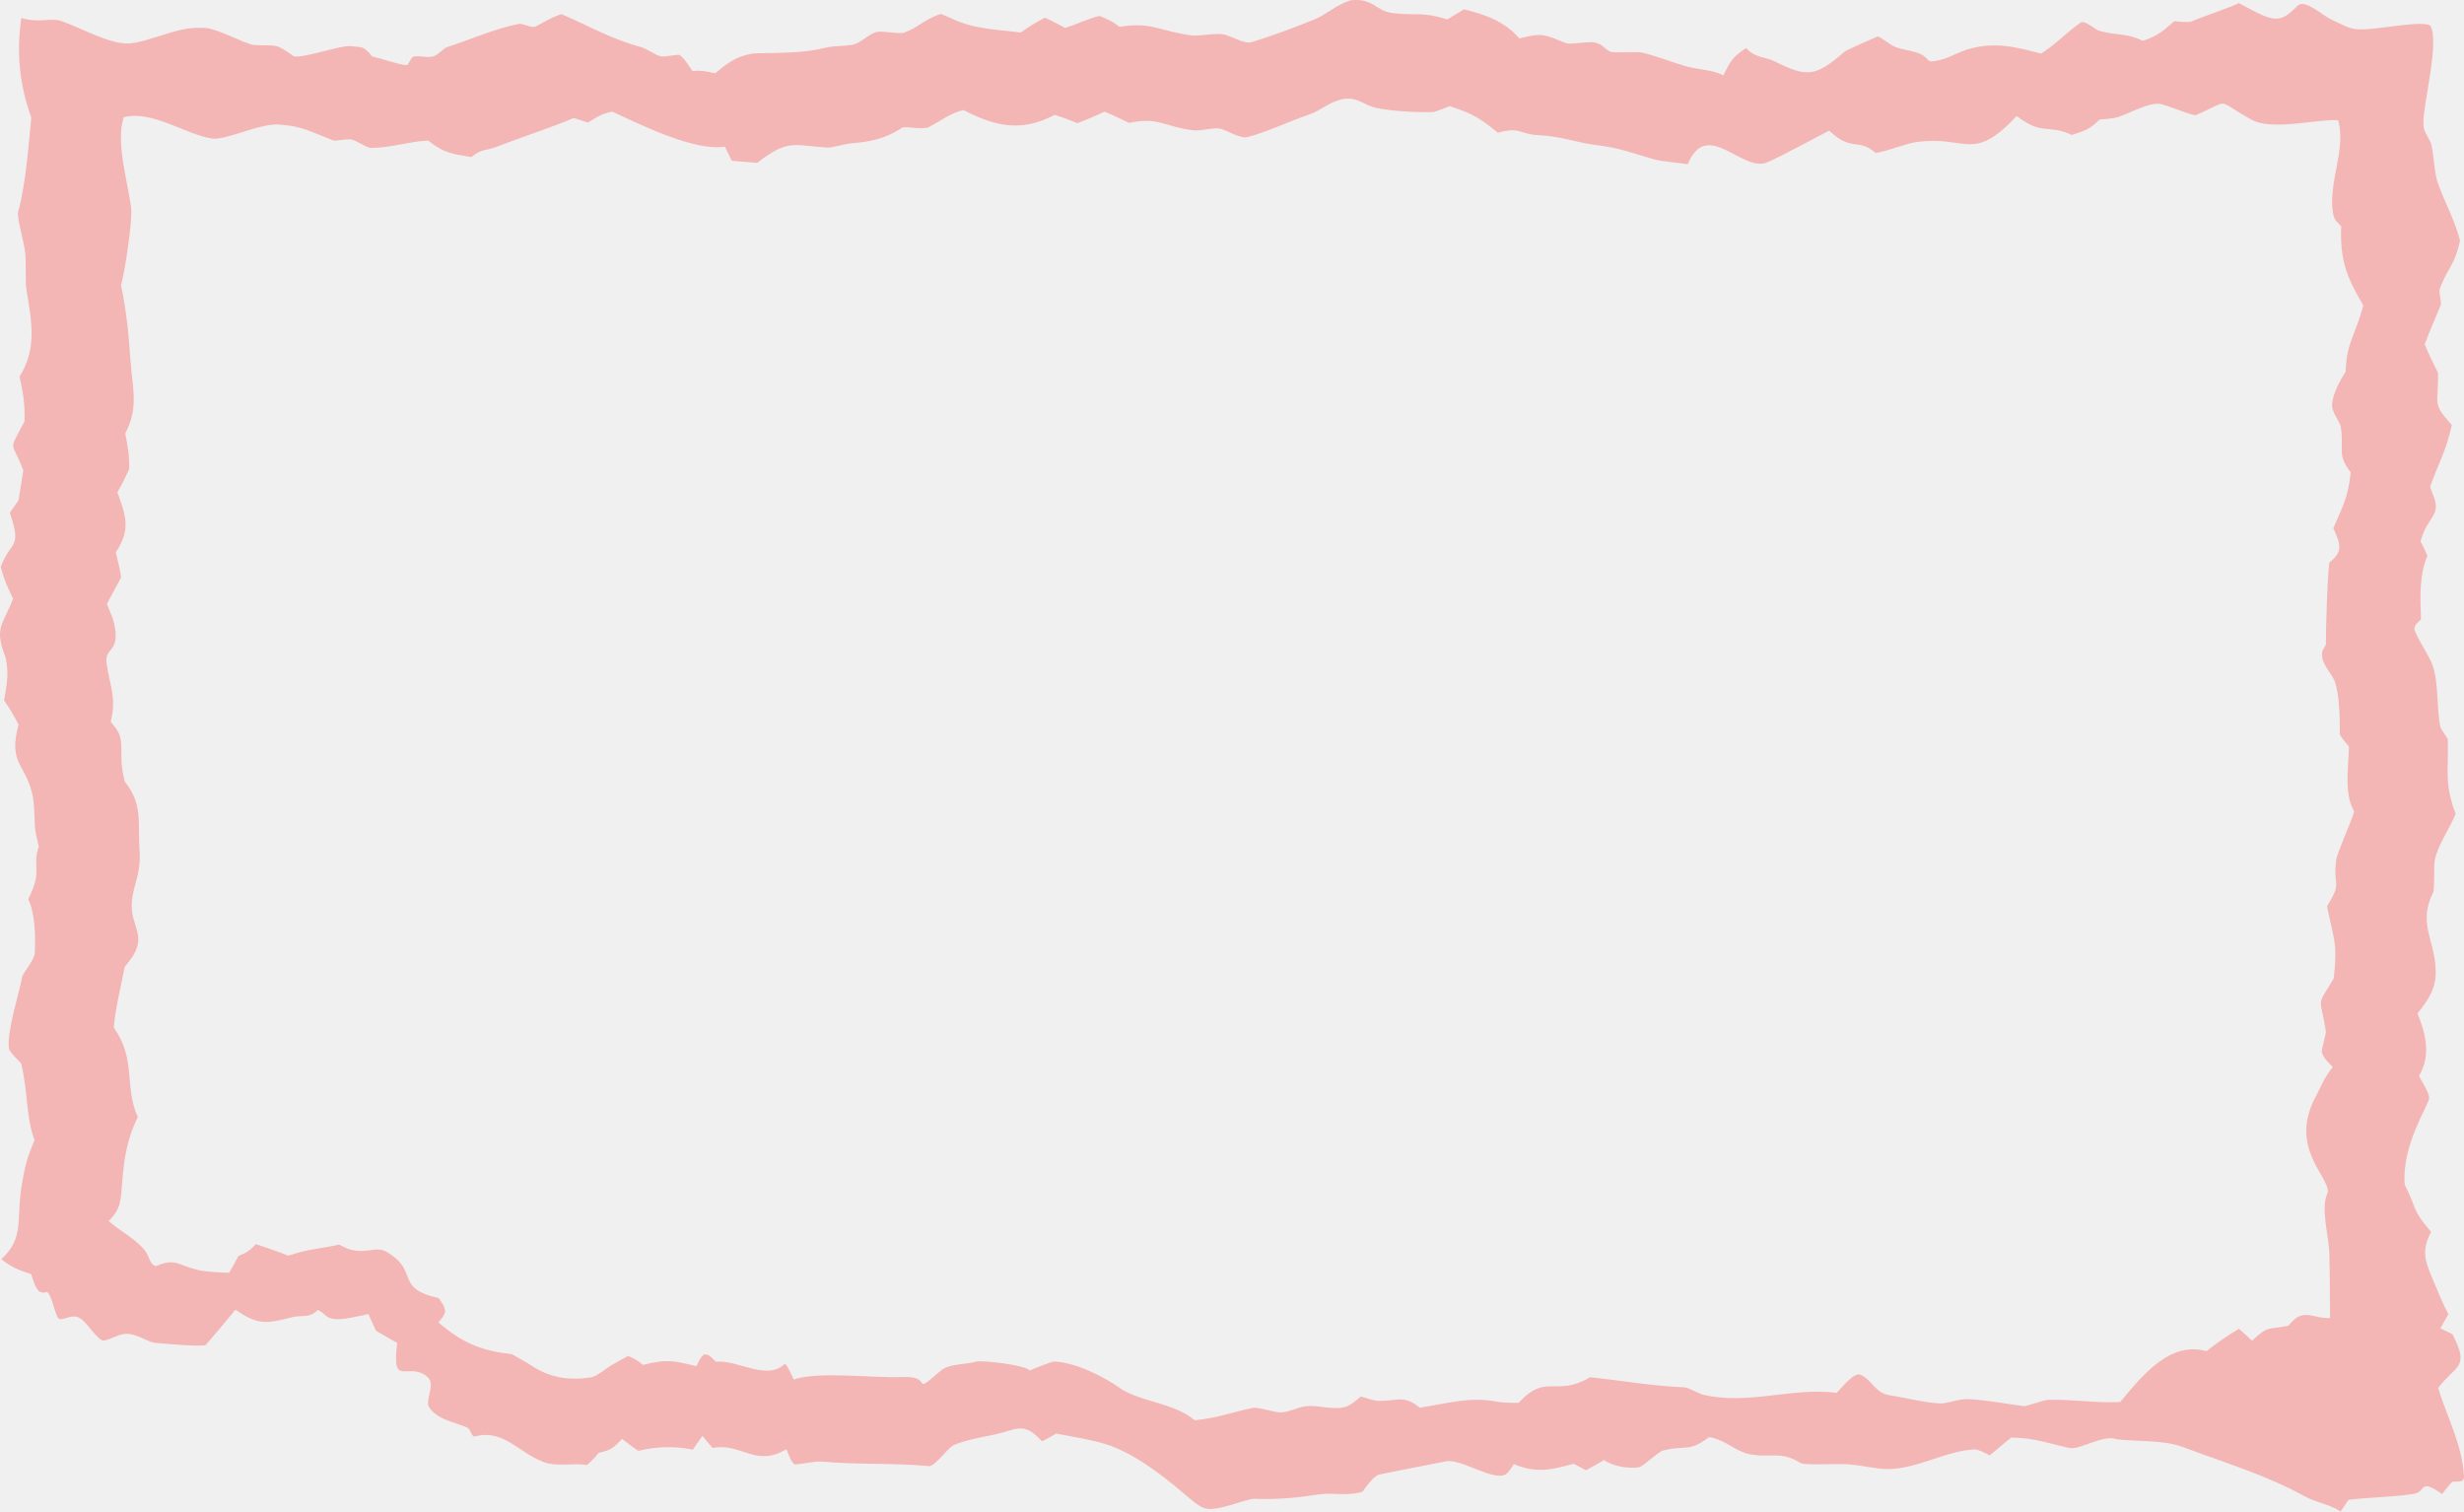
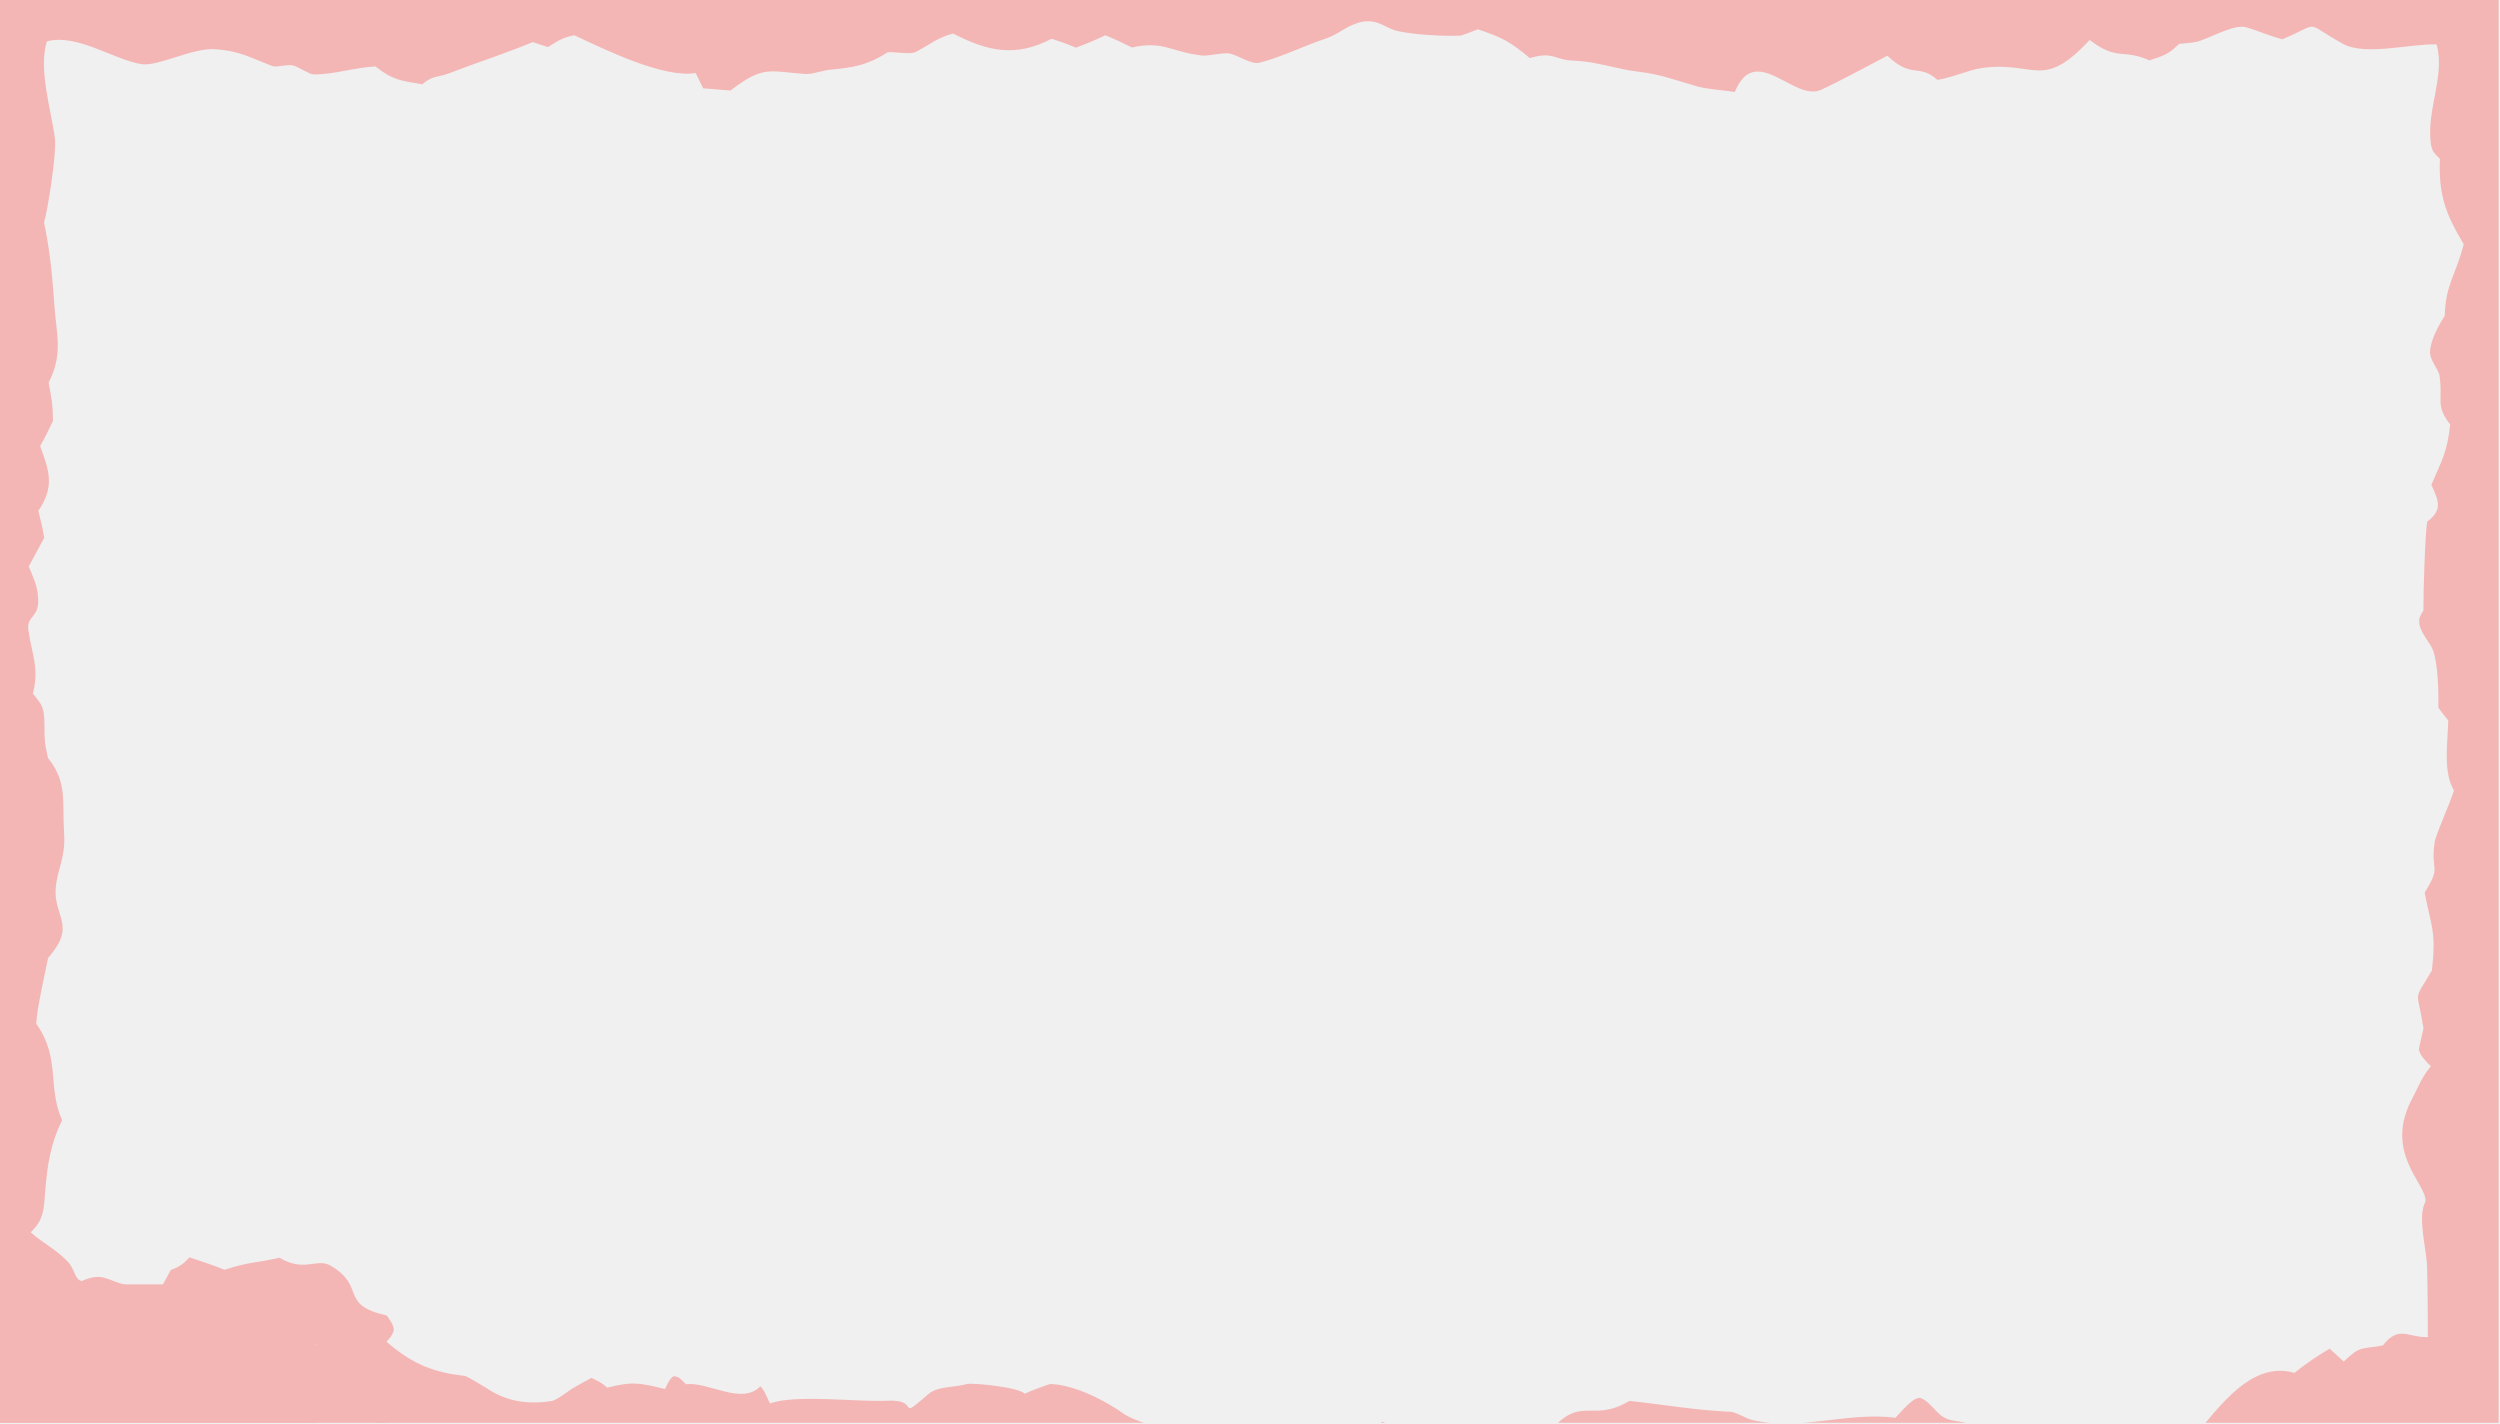
- <svg xmlns="http://www.w3.org/2000/svg" preserveAspectRatio="none" overflow="visible" style="display: block;" width="721.123" height="442.357" viewBox="0 0 721.123 442.357" fill="none">
-   <path id="Vector" d="M395.342 0.076C402.121 -0.583 402.563 3.254 407.598 3.828C414.959 4.668 415.934 3.312 423.582 5.684L428.448 2.734C434.19 4.144 440.215 6.03 444.65 11.253C451.311 9.589 451.834 9.975 458.223 12.611C459.604 13.181 464.929 11.96 466.935 12.486C469.353 13.122 469.188 14.055 471.341 15.151C473.501 15.639 478.672 14.954 480.656 15.415C484.808 16.379 489.302 18.225 493.505 19.405C497.145 20.427 501.131 20.342 504.355 22.077C506.685 17.311 507.229 16.645 511.042 14.047C513.63 17.049 516.453 16.515 519.36 17.957C528.701 22.59 531.27 22.602 539.618 15.291C540.564 14.466 547.869 11.432 549.64 10.616C551.09 11.384 552.341 12.474 553.931 13.371C556.416 14.774 560.869 14.703 563.077 16.422C564.892 17.835 563.986 18.188 566.456 17.828C569.717 17.352 572.44 15.59 575.576 14.523C583.596 12.107 589.636 13.646 597.335 15.694C601.818 12.874 604.693 9.57 608.929 6.606C610.121 5.771 613.106 8.654 614.417 9.023C619.382 10.421 622.26 9.611 627.14 11.933C631.2 10.643 633.033 9.161 636.323 6.189C637.228 6.288 640.615 6.64 641.321 6.306C643.666 5.198 653.776 1.806 655.23 0.889C657.453 2.085 659.978 3.509 661.98 4.372C666.982 6.528 668.682 5.384 672.513 1.613C674.534 -0.373 680.099 4.782 682.326 5.737C684.118 6.506 686.937 8.166 688.98 8.455C693.492 9.369 707.854 5.777 711.184 7.428C714.144 11.769 709.127 30.458 709.219 36.152L709.226 36.429C709.26 38.748 711.074 40.425 711.549 42.303C712.303 45.294 712.44 50.654 713.426 53.441C715.494 59.263 718.38 64.24 719.966 70.428C718.347 77.811 716.709 77.652 714.114 84.273C713.595 85.147 714.593 88.618 714.346 89.213C712.752 93.07 711.096 96.786 709.624 100.754C710.864 103.808 712.072 106.209 713.514 109.097C713.75 118.537 711.516 117.731 717.574 124.368C715.73 132.368 713.915 134.96 711.302 142.138C711.104 142.682 711.928 144.445 712.204 145.156C714.512 151.112 710.349 151.05 708.402 158.445C709.153 159.761 709.764 161.204 710.404 162.617C708.001 168.463 708.292 174.676 708.542 181.21C707.279 182.668 706.908 182.371 706.576 184.166C707.879 187.788 710.824 191.495 711.968 194.837C713.724 199.956 713.098 207.422 714.203 212.758C714.291 213.181 716.021 215.707 716.367 216.203C716.72 224.799 715.196 229.253 718.685 238.111C716.974 242.524 713.385 247.303 712.55 251.868C712.233 253.52 712.605 260.168 712.049 261.28C707.522 270.325 712.693 275.055 712.852 284.322C712.94 289.477 710.404 292.995 707.5 296.576C710.003 302.572 711.472 309.057 707.935 314.878C708.689 316.302 710.769 319.541 710.938 321.125C711.144 323.089 702.789 334.761 703.783 346.713C707.651 354.35 705.737 353.86 711.508 360.502C708.671 365.839 709.591 368.793 711.913 374.204C713.455 377.798 714.696 381.206 716.58 384.574L714.203 388.721L717.721 390.434C723.01 400.425 718.667 399.402 713.562 406.189C716.035 414.43 720.577 422.601 721.118 431.997C721.251 434.286 718.619 433.33 717.739 433.634C717.416 433.745 715.042 436.797 714.696 437.239C707.916 432.425 710.102 436.562 706.543 437.152C700.43 438.165 693.588 438.122 687.327 438.916L685.027 442.357C681.759 440.166 677.931 439.791 674.39 437.834C663.021 431.551 650.662 427.937 638.855 423.462C633.364 421.382 625.153 421.882 619.514 421.207C615.455 419.691 608.69 424.425 605.609 423.745C599.165 422.323 595.385 420.787 588.646 420.705C586.739 422.1 584.347 424.325 582.286 425.912C581.292 425.356 578.948 424.117 577.954 424.161C569.514 424.536 561.02 429.947 552.426 429.919C548.65 429.906 545.234 428.812 541.859 428.654C539.688 428.071 528.377 429.025 526.931 428.122C521.024 424.429 517.789 426.838 511.745 425.491C507.929 424.641 504.98 421.418 500.244 420.552C493.921 425.195 493.586 422.747 486.681 424.505C485.253 424.868 480.892 429.178 479.699 429.383C476.847 429.872 471.955 429.174 469.471 427.241C467.885 428.256 465.835 429.33 464.182 430.268L460.56 428.363C454.083 430.134 449.615 431.206 443.067 428.48C442.449 429.326 441.462 431.029 440.653 431.483C437.02 433.523 427.583 426.808 423.24 427.642C421.4 427.995 403.41 431.508 403.244 431.618C403.181 431.659 403.123 431.703 403.06 431.744C401.356 432.867 400.046 434.818 398.713 436.555C394.345 437.927 389.957 436.713 385.835 437.35C379.357 438.352 373.634 438.882 367.083 438.615C365.916 438.568 360.892 440.263 359.472 440.653C352.398 442.601 351.93 441.632 346.343 436.968C339.805 431.375 331.428 425.055 323.682 422.651C319.083 421.223 313.792 420.472 309.094 419.517C307.831 420.339 306.324 421.086 305 421.788C301.329 418.094 299.692 417.212 294.919 418.779C289.713 420.488 283.994 420.734 278.925 423.008C277.288 423.899 273.548 429.207 271.903 429.052C261.469 428.069 251.026 428.695 240.581 427.73C238.486 427.537 234.942 428.477 232.575 428.56C231.391 427.658 230.82 425.741 230.166 424.104C221.003 429.58 216.902 422.054 208.538 423.754L205.576 420.218C204.656 421.455 203.667 422.947 202.767 424.24C197.483 423.163 192.093 423.28 186.841 424.585C185.438 423.745 183.43 422.131 182.043 421.09C179.247 424.031 178.772 424.326 175.195 425.178C173.941 426.779 173.241 427.408 171.784 428.726C167.511 428.039 163.032 429.34 159.112 427.858C151.502 424.982 147.438 418.169 138.986 420.366C137.982 420.627 137.836 418.274 136.759 417.779C133.428 416.246 127.594 415.47 125.386 411.463C124.704 408.748 127.641 404.843 124.843 402.723C119.143 398.403 114.59 406.448 116.244 393.018C114.168 391.858 112.101 390.673 110.043 389.46L107.813 384.551C105.494 385.071 100.472 386.244 98.32 386.061L98.066 386.037C95.193 385.782 95.387 384.443 93.015 383.351C90.566 385.86 88.318 384.782 85.552 385.471C78.099 387.33 75.6 387.966 68.906 383.258C66.843 385.688 61.946 391.781 60.058 393.7C56.251 394.021 49.122 393.287 45.073 392.934C43.868 392.829 40.172 390.603 37.838 390.383L37.607 390.364C34.886 390.104 32.989 391.86 30.479 392.3C28.754 392.602 25.737 387.277 23.521 385.83C20.977 384.168 18.225 386.839 17.168 385.84C16.027 384.761 15.355 379.432 13.809 378.089C12.672 378.348 12.489 378.419 11.42 377.896C10.271 376.769 9.717 374.625 9.122 372.874C5.287 371.627 3.701 371.02 0.38 368.496C7.198 362.326 4.72 356.871 6.32 347.063C7.262 341.289 7.922 338.779 10.117 333.641C7.555 326.946 8.246 319.88 6.223 311.275C5.54 310.472 2.731 307.788 2.606 306.855C1.94 301.912 5.608 290.69 6.516 285.779C6.671 284.942 10.114 280.733 10.193 278.933C10.417 273.819 10.246 267.202 8.255 263.131C12.725 254.352 9.201 253.689 11.37 247.763L11.287 247.386C10.95 245.809 10.485 244.39 10.314 242.731C9.973 239.443 10.205 235.722 9.486 232.546L9.408 232.211C7.435 223.571 2.334 223.519 5.429 212.054C3.882 209.073 3.027 207.64 1.184 204.954C1.65 202.552 2.347 198.436 2.135 196.04L2.105 195.71C2.03 194.841 1.814 192.837 1.535 192.116C-1.799 183.489 0.916 182.924 3.823 175.17C1.895 171.219 1.435 170.175 0.195 165.941C3.036 158.136 6.588 160.831 2.873 150.086C3.478 149.078 4.702 147.466 5.419 146.47L6.826 137.666C3.336 128.477 2.304 132.685 7.184 123.312C7.303 117.972 6.793 115.246 5.733 110.182C10.994 101.868 9.179 93.654 7.71 84.634C7.326 82.277 7.798 76.198 7.231 73.028C7.041 71.111 4.895 63.569 5.297 62.079C7.608 53.503 8.27 43.263 9.161 34.391C5.702 24.845 4.772 15.602 6.238 5.249C11.706 6.863 14.688 5.122 17.753 6.1C23.029 7.783 32.468 13.281 38.102 12.694C44.291 12.049 52.189 7.755 58.55 8.176C62.458 7.435 71.669 13.049 74.505 13.187C81.227 13.513 80.369 12.488 85.824 16.368C87.46 17.532 99.806 13.12 102.664 13.506C105.936 13.948 106.265 13.207 108.915 16.524C111.878 17.194 115.864 18.664 118.865 19.091C119.683 19.208 120.13 16.621 121.241 16.496C123.098 16.287 124.845 16.968 126.708 16.519C128.04 16.239 129.759 14.133 130.897 13.769C137.886 11.535 144.811 8.345 151.941 6.971C153.11 6.887 155.701 8.306 156.791 7.744C159.526 6.335 161.4 5.059 164.341 4.129C172.089 7.482 179.353 11.622 187.426 13.719C189.189 14.177 191.728 16.145 193.446 16.498C194.575 16.73 197.286 16.01 198.791 16.046C200.22 16.933 201.595 19.238 202.69 20.827C204.756 20.451 207.277 20.973 209.314 21.449C211.901 19.197 214.765 17.091 217.85 16.234C219.136 15.829 220.466 15.601 221.79 15.573C228.551 15.429 234.984 15.622 241.662 13.948C244.076 13.343 247.24 13.584 249.719 13.041C252.152 12.508 254.255 9.834 256.73 9.326C258.508 9.009 263.207 10.058 264.604 9.549C268.948 7.965 270.628 5.574 275.285 4.084C276.404 4.442 277.667 5.012 278.763 5.531C285.253 8.607 291.914 8.611 298.738 9.523C301.389 7.621 302.994 6.663 305.805 5.172C307.585 5.956 309.939 7.251 311.733 8.168C315.277 7.058 318.084 5.579 321.759 4.655C324.14 5.62 325.501 6.14 327.62 7.866C337.048 6.255 339.453 9.179 348.704 10.345C351.238 10.665 355.456 9.605 357.944 10.044C360.226 10.372 364.08 13.007 366.332 12.33C371.835 10.677 379.243 7.894 384.576 5.731C388.643 4.081 390.627 1.562 395.342 0.076ZM330.474 35.988C328.168 34.889 325.57 33.557 323.235 32.68C320.419 34.031 318.167 34.962 315.277 36.037C312.928 35.035 311.083 34.381 308.68 33.616C299.037 38.642 291.548 37.169 281.973 32.205C278.017 33.166 275.527 35.258 271.859 37.186C270.157 38.081 264.871 36.838 264.006 37.397C258.674 40.842 254.598 41.466 248.724 41.996C246.772 42.173 244.207 43.145 242.157 43.192C231.982 42.507 230.67 40.704 221.579 47.66L214.17 47.054L212.143 42.922C203.325 44.32 187.887 36.711 179.206 32.663C176.027 33.311 174.929 34.096 172.064 35.877L167.93 34.53C160.516 37.642 152.878 40.037 145.406 42.936C142.141 44.203 140.838 43.486 138.014 45.959C132.513 45.043 130.099 44.946 125.295 41.131C119.37 41.441 114.322 43.294 108.551 43.29C107.394 43.29 104.604 41.339 103.108 40.904C101.519 40.442 98.403 41.435 97.436 41.064C91.204 38.669 88.484 36.918 81.817 36.444C75.794 36.017 66.361 41.153 61.977 40.521C54.497 39.442 44.482 32.138 36.212 34.319C33.764 41.718 37.498 53.549 38.381 60.798C38.842 64.582 36.46 80.051 35.418 83.443C37.119 91.549 37.653 97.984 38.255 106.291C38.764 113.325 40.412 118.606 37.308 125.508C37.101 125.968 36.887 126.423 36.668 126.873C37.451 131.176 37.825 132.809 37.842 137.26C36.677 139.698 35.704 141.771 34.352 144.068C36.97 151.124 38.257 155.148 33.875 161.64C34.462 164.051 35.11 166.489 35.458 168.971L31.274 176.751C32.413 179.481 33.553 181.792 33.792 184.887L33.818 185.21C34.242 190.76 30.604 189.948 31.174 193.997C32.087 200.485 34.206 204.44 32.379 211.195C34.771 214.133 35.521 214.865 35.531 219.578C35.54 223.94 35.538 224.34 36.482 228.665C41.875 235.412 40.281 240.498 40.857 248.978C41.318 255.761 39.021 258.688 38.588 263.984C37.999 271.186 43.536 273.778 37.973 281.088C37.493 281.715 37.007 282.333 36.514 282.941C35.566 287.812 33.541 296.178 33.312 300.743C39.977 310.101 36.236 317.762 40.32 326.89C37.31 333.066 36.348 338.618 35.776 345.79C35.33 351.38 35.412 353.75 31.806 357.321C35.374 360.468 38.426 361.723 41.778 365.193C43.907 367.4 43.577 369.954 45.598 370.532C51.433 368.076 51.95 370.186 57.637 371.585C60.11 372.193 64.463 372.448 67.073 372.452C67.978 370.852 68.94 369.202 69.774 367.548C72.13 366.603 72.972 366.131 74.886 364.09C77.998 365.155 81.316 366.215 84.365 367.475C90.797 365.318 93.398 365.589 99.26 364.205C106.038 368.265 109.426 364.181 113.134 366.353C122.938 372.098 115.231 376.923 128.379 379.879C129.302 381.266 130.245 382.269 130.282 383.978C129.787 385.409 129.204 385.922 128.308 386.979C135.543 393.281 141.326 395.337 149.688 396.277C149.969 396.309 154.667 399.058 155.137 399.381C160.877 403.326 166.707 404.041 173.074 403.063C174.651 402.791 177.635 400.244 179.23 399.362C180.794 398.496 182.287 397.598 183.877 396.795C185.681 397.675 186.583 398.033 188.148 399.443C195.029 397.689 196.954 398.144 203.814 399.813C204.49 398.477 205.093 396.918 206.207 396.319C207.903 396.547 207.983 397.115 209.508 398.508C215.708 397.8 224.567 404.279 229.663 399.1C230.553 399.626 231.662 402.421 232.298 403.73C239.136 401.182 256.347 403.397 264.074 402.985C273.59 402.478 266.253 408.913 275.371 401.091C277.765 399.037 282.229 399.444 285.732 398.451C287.883 398.095 299.914 399.388 301.389 401.091C302.058 400.687 307.879 398.425 308.526 398.451C314.85 398.71 323.183 402.854 328.558 406.76C334.927 410.41 343.679 410.656 349.619 415.623C356.078 415.082 360.499 413.263 366.7 412.009C368.195 411.707 372.784 413.297 374.613 413.333C377.278 413.385 379.773 411.72 382.482 411.494C386.067 411.195 389.733 412.62 393.251 411.835L393.494 411.783C395.099 411.424 396.895 409.822 398.294 408.686C399.298 408.995 402.269 409.921 403.145 409.956C408.71 410.176 410.693 407.972 415.511 411.956C423.376 410.787 429.946 408.634 438.043 410.188C439.858 410.536 442.574 410.535 444.462 410.527C452.614 401.619 455.264 409.033 465.397 403.029C474.591 404.032 483.634 405.604 492.875 405.996C494.259 406.054 497.038 407.838 498.716 408.219C511.907 411.214 524.469 405.936 537.524 407.603C539.158 405.957 542.654 401.478 544.513 402.31C547.84 403.801 548.823 407.717 553.088 408.339C557.277 408.951 563.699 410.569 567.84 410.714C570.015 410.79 573.18 409.271 576.371 409.457C581.899 409.778 586.89 410.809 592.308 411.489C593.169 411.597 597.928 409.689 599.673 409.641C606.18 409.462 614.196 410.697 620.519 410.289C627.49 401.815 635.366 392.476 645.767 395.431C648.137 393.412 652.631 390.374 655.278 388.867L659.113 392.358C663.85 387.801 663.919 389.142 669.72 387.98C674.107 382.414 676.411 385.891 681.913 385.732C681.873 379.39 681.88 373.107 681.704 366.765C681.549 361.441 678.995 353.316 681.277 348.929C681.7 344.192 669.602 335.728 677.846 320.704C678.962 318.668 680.014 315.594 682.712 312.27C681.494 310.988 680.051 309.741 679.488 307.893C679.587 306.322 680.784 302.33 680.71 301.867C678.965 290.85 677.806 295.165 683.014 286.289C684.206 275.61 682.881 274.716 681.045 265.228C685.748 257.465 682.594 259.898 683.728 251.648C684.033 249.432 687.957 240.919 688.987 237.5C685.988 232.324 687.283 224.959 687.445 218.506C686.555 217.393 685.557 216.222 684.769 215.003C684.821 210.763 684.714 203.392 683.308 199.434C682.697 197.71 679.915 194.683 679.631 192.39C679.389 190.433 679.801 190.338 680.706 188.64C680.658 184.659 681.129 168.4 681.726 164.587C685.745 161.536 685.064 159.267 682.867 154.596C685.73 147.846 687.121 145.878 687.968 138.251C683.846 132.833 686.076 132.01 685.093 125.079C684.836 123.257 682.167 120.538 682.535 118.16C682.734 115.12 685.042 110.982 686.488 108.761C686.72 100.157 689.469 97.857 691.637 89.331C686.948 81.465 684.777 76.339 685.182 66.189C683.562 64.601 682.944 64.138 682.653 61.488C681.678 52.688 686.624 43.483 684.284 35.15C677.287 34.891 664.99 38.341 658.918 35.012C647.806 28.919 653.459 29.123 642.466 33.759C638.774 32.839 635.653 31.306 632.473 30.473C629.418 29.672 622.922 33.3 619.783 34.294C618.528 34.691 615.907 34.87 614.465 35.003C611.259 38.134 610.041 38.225 606.356 39.486C599.238 36.221 597.77 39.773 590.203 33.95C577.258 47.846 575.525 39.516 560.891 41.567C557.409 42.056 552.949 44.142 548.926 44.769C543.74 40.212 541.984 44.588 535.33 38.221C530.336 40.824 522.076 45.327 517.295 47.48C510.001 50.767 499.578 34.365 493.95 48.056C490.939 47.551 486.626 47.354 483.792 46.551C477.896 44.88 473.917 43.26 467.749 42.544C461.867 41.861 456.593 39.801 450.395 39.568C444.808 39.359 444.948 36.975 438.36 38.85C432.666 34.155 430.815 33.273 424.271 31.053C423.63 31.305 419.979 32.761 419.534 32.777C414.665 32.952 407.561 32.559 402.799 31.595C399.199 30.866 397.488 28.307 393.045 28.98C388.669 29.902 386.781 32.322 383.023 33.569C377.112 35.531 370.914 38.644 364.989 40.133C362.906 40.656 359.122 38.068 356.995 37.63C355.313 37.247 351.345 38.377 349.418 38.157C341.044 37.199 338.927 34.059 330.474 35.988Z" fill="#F3B6B5" />
+ <svg xmlns="http://www.w3.org/2000/svg" width="678" height="386" viewBox="0 0 678 386" fill="none">
+   <g clip-path="url(#clip0_217_11)">
+     <path d="M371.865 -23.033C378.645 -23.692 379.087 -19.855 384.121 -19.28C391.482 -18.441 392.458 -19.797 400.106 -17.424L404.972 -20.375C410.713 -18.965 416.738 -17.078 421.173 -11.855C427.835 -13.519 428.357 -13.133 434.747 -10.497C436.127 -9.927 441.453 -11.149 443.459 -10.622C445.877 -9.987 445.711 -9.054 447.864 -7.957C450.025 -7.469 455.196 -8.154 457.179 -7.693C461.331 -6.729 465.825 -4.884 470.028 -3.704C473.668 -2.682 477.654 -2.766 480.878 -1.031C483.208 -5.798 483.753 -6.463 487.566 -9.062C490.153 -6.059 492.976 -6.594 495.884 -5.151C505.225 -0.518 507.794 -0.506 516.141 -7.817C517.087 -8.643 524.393 -11.677 526.163 -12.492C527.613 -11.725 528.865 -10.635 530.455 -9.737C532.939 -8.334 537.392 -8.405 539.601 -6.686C541.415 -5.274 540.51 -4.92 542.979 -5.28C546.24 -5.756 548.964 -7.518 552.1 -8.585C560.12 -11.002 566.159 -9.462 573.859 -7.415C578.342 -10.235 581.216 -13.538 585.452 -16.502C586.645 -17.337 589.63 -14.454 590.94 -14.085C595.905 -12.688 598.783 -13.497 603.664 -11.176C607.723 -12.466 609.556 -13.948 612.846 -16.919C613.752 -16.82 617.138 -16.468 617.845 -16.802C620.189 -17.91 630.299 -21.302 631.753 -22.22C633.976 -21.023 636.501 -19.599 638.503 -18.736C643.505 -16.581 645.205 -17.725 649.037 -21.495C651.057 -23.482 656.622 -18.327 658.849 -17.372C660.641 -16.603 663.461 -14.943 665.503 -14.654C670.016 -13.739 684.377 -17.332 687.708 -15.681C690.667 -11.339 685.65 7.349 685.743 13.044L685.75 13.32C685.783 15.639 687.597 17.317 688.072 19.194C688.827 22.185 688.963 27.546 689.949 30.332C692.018 36.154 694.903 41.132 696.49 47.32C694.87 54.703 693.232 54.544 690.638 61.164C690.119 62.038 691.116 65.51 690.869 66.104C689.276 69.962 687.62 73.678 686.147 77.646C687.388 80.7 688.595 83.101 690.038 85.989C690.273 95.429 688.039 94.623 694.097 101.26C692.253 109.26 690.439 111.852 687.826 119.029C687.627 119.574 688.451 121.336 688.727 122.048C691.035 128.004 686.872 127.942 684.925 135.337C685.676 136.653 686.287 138.096 686.928 139.509C684.524 145.354 684.815 151.568 685.065 158.101C683.803 159.56 683.431 159.263 683.1 161.057C684.403 164.68 687.347 168.387 688.492 171.728C690.247 176.847 689.622 184.314 690.726 189.65C690.814 190.072 692.544 192.598 692.89 193.094C693.243 201.69 691.72 206.145 695.209 215.003C693.497 219.415 689.909 224.195 689.073 228.759C688.757 230.411 689.129 237.06 688.573 238.171C684.046 247.217 689.217 251.946 689.375 261.213C689.464 266.369 686.928 269.887 684.024 273.468C686.526 279.464 687.995 285.949 684.458 291.769C685.213 293.193 687.292 296.433 687.461 298.016C687.667 299.981 679.313 311.652 680.306 323.605C684.175 331.242 682.261 330.751 688.032 337.393C685.194 342.73 686.114 345.685 688.437 351.096C689.979 354.69 691.219 358.097 693.104 361.466L690.726 365.612L694.244 367.326C699.533 377.316 695.19 376.293 690.086 383.081C692.559 391.321 697.101 399.492 697.642 408.888C697.774 411.177 695.143 410.222 694.263 410.526C693.939 410.637 691.565 413.688 691.219 414.131C684.44 409.317 686.626 413.453 683.067 414.043C676.953 415.057 670.111 415.014 663.851 415.807L661.551 419.249C658.282 417.058 654.455 416.682 650.914 414.725C639.545 408.442 627.186 404.829 615.379 400.354C609.887 398.274 601.676 398.774 596.038 398.098C591.978 396.583 585.213 401.317 582.133 400.637C575.688 399.215 571.908 397.679 565.169 397.597C563.263 398.991 560.87 401.216 558.809 402.804C557.816 402.248 555.471 401.008 554.477 401.052C546.038 401.427 537.543 406.838 528.949 406.81C525.173 406.798 521.758 405.703 518.383 405.545C516.211 404.963 504.901 405.917 503.454 405.014C497.547 401.32 494.312 403.73 488.269 402.382C484.452 401.532 481.504 398.31 476.767 397.444C470.444 402.087 470.109 399.639 463.204 401.397C461.776 401.76 457.415 406.07 456.223 406.275C453.37 406.764 448.479 406.065 445.994 404.132C444.408 405.148 442.358 406.222 440.706 407.16L437.084 405.255C430.606 407.026 426.138 408.098 419.59 405.372C418.972 406.218 417.986 407.921 417.176 408.375C413.543 410.415 404.107 403.7 399.764 404.534C397.923 404.887 379.933 408.4 379.767 408.51C379.705 408.551 379.646 408.595 379.583 408.636C377.879 409.759 376.569 411.709 375.237 413.446C370.868 414.819 366.481 413.604 362.359 414.242C355.881 415.244 350.158 415.774 343.606 415.507C342.44 415.459 337.416 417.155 335.995 417.545C328.921 419.492 328.454 418.524 322.866 413.86C316.329 408.267 307.952 401.947 300.206 399.543C295.606 398.115 290.316 397.364 285.618 396.408C284.354 397.23 282.848 397.977 281.524 398.679C277.853 394.986 276.215 394.104 271.442 395.671C266.237 397.379 260.518 397.626 255.449 399.899C253.811 400.79 250.072 406.099 248.426 405.944C237.993 404.96 227.549 405.587 217.104 404.622C215.01 404.429 211.465 405.369 209.098 405.452C207.914 404.549 207.343 402.633 206.689 400.996C197.526 406.472 193.425 398.945 185.061 400.645L182.1 397.11C181.179 398.347 180.19 399.839 179.291 401.132C174.007 400.054 168.617 400.171 163.364 401.477C161.962 400.637 159.954 399.023 158.566 397.982C155.77 400.923 155.295 401.218 151.719 402.069C150.465 403.67 149.765 404.3 148.307 405.618C144.034 404.93 139.556 406.232 135.635 404.75C128.025 401.873 123.962 395.061 115.509 397.257C114.505 397.518 114.36 395.166 113.283 394.67C109.952 393.138 104.117 392.361 101.909 388.354C101.228 385.64 104.165 381.735 101.367 379.614C95.667 375.295 91.113 383.339 92.767 369.909C90.691 368.75 88.624 367.564 86.566 366.352L84.337 361.442C82.017 361.963 76.995 363.136 74.844 362.952L74.59 362.928C71.717 362.674 71.91 361.335 69.538 360.243C67.089 362.752 64.842 361.673 62.076 362.363C54.622 364.222 52.124 364.857 45.43 360.149C43.367 362.58 38.469 368.673 36.582 370.592C32.775 370.912 25.646 370.179 21.596 369.826C20.392 369.721 16.695 367.494 14.361 367.275L14.131 367.255C11.41 366.995 9.512 368.752 7.002 369.191C5.277 369.493 2.261 364.169 0.044 362.721C-2.499 361.06 -5.251 363.73 -6.309 362.731C-7.45 361.653 -8.121 356.324 -9.667 354.981C-10.805 355.24 -10.988 355.311 -12.056 354.788C-13.205 353.661 -13.759 351.517 -14.355 349.765C-18.19 348.518 -19.776 347.912 -23.097 345.387C-16.279 339.218 -18.757 333.763 -17.157 323.955C-16.215 318.18 -15.555 315.671 -13.36 310.533C-15.921 303.837 -15.231 296.772 -17.254 288.167C-17.937 287.363 -20.745 284.679 -20.871 283.747C-21.537 278.804 -17.869 267.581 -16.961 262.671C-16.806 261.833 -13.363 257.625 -13.284 255.825C-13.06 250.711 -13.231 244.093 -15.221 240.023C-10.751 231.243 -14.276 230.581 -12.107 224.654L-12.189 224.277C-12.526 222.7 -12.991 221.282 -13.163 219.623C-13.504 216.335 -13.271 212.614 -13.991 209.438L-14.069 209.103C-16.041 200.463 -21.143 200.411 -18.048 188.945C-19.594 185.965 -20.45 184.532 -22.292 181.845C-21.827 179.443 -21.13 175.327 -21.341 172.932L-21.372 172.602C-21.447 171.732 -21.663 169.729 -21.942 169.008C-25.276 160.38 -22.561 159.816 -19.654 152.061C-21.582 148.111 -22.041 147.066 -23.282 142.833C-20.441 135.028 -16.888 137.722 -20.604 126.977C-19.999 125.97 -18.774 124.358 -18.057 123.362L-16.651 114.558C-20.14 105.368 -21.173 109.576 -16.293 100.203C-16.173 94.864 -16.684 92.137 -17.744 87.073C-12.482 78.76 -14.297 70.546 -15.767 61.526C-16.151 59.169 -15.679 53.09 -16.245 49.92C-16.436 48.003 -18.581 40.461 -18.18 38.971C-15.868 30.395 -15.206 20.154 -14.315 11.283C-17.774 1.736 -18.705 -7.506 -17.239 -17.859C-11.77 -16.246 -8.789 -17.986 -5.724 -17.008C-0.447 -15.326 8.991 -9.828 14.625 -10.415C20.814 -11.059 28.713 -15.354 35.073 -14.933C38.982 -15.674 48.192 -10.059 51.029 -9.922C57.751 -9.595 56.892 -10.62 62.347 -6.741C63.984 -5.577 76.329 -9.988 79.187 -9.602C82.46 -9.161 82.789 -9.902 85.439 -6.584C88.401 -5.914 92.387 -4.445 95.388 -4.017C96.206 -3.901 96.654 -6.488 97.764 -6.613C99.622 -6.822 101.368 -6.141 103.232 -6.59C104.563 -6.87 106.282 -8.975 107.42 -9.339C114.409 -11.573 121.334 -14.764 128.464 -16.137C129.633 -16.221 132.224 -14.803 133.315 -15.365C136.05 -16.773 137.924 -18.049 140.864 -18.979C148.613 -15.627 155.876 -11.486 163.949 -9.389C165.713 -8.931 168.251 -6.964 169.97 -6.611C171.099 -6.379 173.809 -7.099 175.315 -7.062C176.744 -6.176 178.119 -3.871 179.213 -2.281C181.28 -2.657 183.8 -2.136 185.837 -1.659C188.424 -3.911 191.289 -6.017 194.373 -6.874C195.659 -7.28 196.989 -7.507 198.313 -7.535C205.075 -7.68 211.508 -7.487 218.186 -9.16C220.6 -9.765 223.764 -9.525 226.242 -10.068C228.676 -10.601 230.779 -13.274 233.253 -13.782C235.031 -14.1 239.73 -13.05 241.128 -13.559C245.472 -15.143 247.151 -17.534 251.809 -19.025C252.927 -18.667 254.19 -18.097 255.286 -17.577C261.776 -14.501 268.437 -14.497 275.261 -13.585C277.912 -15.488 279.518 -16.445 282.329 -17.936C284.109 -17.153 286.462 -15.857 288.256 -14.941C291.801 -16.05 294.607 -17.529 298.283 -18.453C300.664 -17.489 302.024 -16.968 304.144 -15.243C313.571 -16.853 315.977 -13.93 325.228 -12.763C327.762 -12.444 331.98 -13.503 334.468 -13.064C336.75 -12.736 340.603 -10.102 342.856 -10.779C348.358 -12.431 355.767 -15.214 361.1 -17.377C365.167 -19.028 367.151 -21.546 371.865 -23.033ZM306.997 12.879C304.692 11.78 302.094 10.449 299.758 9.571C296.942 10.923 294.69 11.853 291.8 12.928C289.451 11.927 287.607 11.272 285.203 10.508C275.56 15.534 268.072 14.061 258.496 9.097C254.541 10.058 252.05 12.149 248.383 14.077C246.68 14.972 241.395 13.73 240.53 14.289C235.198 17.733 231.122 18.358 225.248 18.888C223.296 19.064 220.73 20.037 218.681 20.084C208.505 19.399 207.193 17.596 198.102 24.551L190.694 23.945L188.667 19.814C179.849 21.212 164.41 13.603 155.729 9.555C152.551 10.202 151.453 10.988 148.588 12.769L144.454 11.421C137.039 14.534 129.401 16.929 121.929 19.828C118.664 21.094 117.362 20.377 114.537 22.851C109.037 21.935 106.622 21.838 101.818 18.023C95.893 18.333 90.846 20.186 85.075 20.182C83.917 20.181 81.127 18.23 79.631 17.795C78.042 17.333 74.926 18.327 73.96 17.955C67.727 15.561 65.008 13.81 58.34 13.336C52.317 12.909 42.885 18.045 38.5 17.412C31.02 16.334 21.005 9.03 12.735 11.211C10.288 18.61 14.021 30.441 14.905 37.69C15.365 41.474 12.983 56.942 11.942 60.335C13.643 68.441 14.176 74.876 14.778 83.182C15.288 90.217 16.936 95.498 13.831 102.4C13.624 102.86 13.411 103.315 13.191 103.765C13.975 108.068 14.348 109.701 14.366 114.152C13.201 116.59 12.227 118.662 10.876 120.96C13.493 128.016 14.78 132.04 10.399 138.531C10.985 140.942 11.633 143.381 11.981 145.863L7.798 153.643C8.936 156.373 10.077 158.684 10.316 161.779L10.342 162.102C10.766 167.651 7.127 166.84 7.697 170.889C8.611 177.377 10.729 181.331 8.903 188.087C11.294 191.025 12.044 191.756 12.054 196.469C12.064 200.832 12.061 201.231 13.006 205.557C18.399 212.304 16.805 217.389 17.381 225.869C17.841 232.653 15.545 235.579 15.112 240.876C14.523 248.077 20.059 250.67 14.496 257.98C14.017 258.607 13.531 259.224 13.037 259.833C12.089 264.704 10.064 273.069 9.835 277.635C16.5 286.993 12.759 294.654 16.844 303.781C13.833 309.958 12.871 315.51 12.3 322.682C11.854 328.272 11.935 330.642 8.329 334.213C11.898 337.36 14.95 338.614 18.301 342.085C20.431 344.291 20.1 346.846 22.122 347.424C27.957 344.968 28.473 347.078 34.161 348.477C36.633 349.085 40.986 349.34 43.597 349.344C44.501 347.744 45.464 346.094 46.297 344.44C48.654 343.495 49.495 343.022 51.409 340.982C54.521 342.047 57.84 343.106 60.889 344.366C67.321 342.209 69.921 342.48 75.784 341.097C82.561 345.157 85.95 341.073 89.658 343.245C99.462 348.99 91.754 353.814 104.903 356.771C105.825 358.158 106.769 359.161 106.805 360.869C106.311 362.301 105.727 362.813 104.831 363.871C112.067 370.172 117.849 372.229 126.212 373.169C126.493 373.2 131.191 375.95 131.661 376.273C137.4 380.217 143.231 380.932 149.597 379.954C151.174 379.682 154.158 377.136 155.753 376.253C157.317 375.387 158.81 374.49 160.401 373.687C162.204 374.567 163.107 374.925 164.671 376.334C171.552 374.581 173.477 375.036 180.337 376.704C181.013 375.369 181.617 373.81 182.731 373.21C184.426 373.438 184.506 374.006 186.032 375.4C192.231 374.691 201.09 381.171 206.186 375.992C207.077 376.518 208.186 379.313 208.821 380.622C215.66 378.074 232.87 380.288 240.597 379.876C250.114 379.37 242.776 385.805 251.895 377.983C254.289 375.929 258.753 376.336 262.256 375.343C264.406 374.987 276.437 376.28 277.912 377.983C278.581 377.578 284.402 375.316 285.05 375.343C291.373 375.602 299.706 379.746 305.081 383.651C311.45 387.301 320.202 387.548 326.143 392.515C332.602 391.973 337.022 390.154 343.224 388.901C344.718 388.599 349.308 390.188 351.137 390.224C353.801 390.276 356.297 388.612 359.006 388.385C362.59 388.086 366.256 389.512 369.775 388.727L370.018 388.675C371.622 388.316 373.419 386.713 374.817 385.577C375.822 385.887 378.792 386.813 379.668 386.848C385.233 387.068 387.217 384.864 392.035 388.847C399.9 387.679 406.469 385.526 414.567 387.079C416.381 387.428 419.097 387.426 420.985 387.418C429.138 378.51 431.788 385.925 441.92 379.921C451.114 380.923 460.157 382.495 469.399 382.887C470.783 382.946 473.561 384.729 475.24 385.11C488.431 388.105 500.992 382.827 514.047 384.494C515.681 382.849 519.178 378.37 521.036 379.202C524.363 380.692 525.346 384.608 529.612 385.231C533.8 385.842 540.223 387.461 544.363 387.606C546.538 387.682 549.704 386.163 552.895 386.348C558.423 386.67 563.414 387.701 568.831 388.381C569.693 388.489 574.451 386.581 576.196 386.532C582.703 386.353 590.719 387.589 597.042 387.181C604.013 378.707 611.89 369.368 622.291 372.323C624.661 370.304 629.155 367.265 631.801 365.759L635.636 369.249C640.373 364.693 640.443 366.033 646.243 364.871C650.631 359.305 652.934 362.782 658.437 362.623C658.396 356.282 658.404 349.998 658.227 343.656C658.072 338.333 655.518 330.207 657.8 325.82C658.223 321.084 646.126 312.62 654.37 297.596C655.485 295.559 656.538 292.486 659.236 289.161C658.017 287.88 656.575 286.632 656.011 284.785C656.111 283.214 657.307 279.222 657.233 278.759C655.489 267.742 654.329 272.057 659.537 263.18C660.73 252.502 659.405 251.608 657.568 242.12C662.272 234.357 659.118 236.789 660.251 228.54C660.557 226.324 664.48 217.81 665.511 214.391C662.511 209.216 663.807 201.851 663.969 195.397C663.078 194.284 662.081 193.113 661.293 191.895C661.344 187.655 661.238 180.283 659.832 176.326C659.221 174.602 656.438 171.574 656.155 169.282C655.912 167.324 656.324 167.229 657.23 165.531C657.182 161.55 657.653 145.291 658.249 141.479C662.268 138.428 661.587 136.159 659.39 131.488C662.254 124.738 663.645 122.77 664.491 115.143C660.369 109.725 662.599 108.901 661.617 101.971C661.359 100.149 658.691 97.43 659.059 95.052C659.258 92.012 661.565 87.873 663.012 85.653C663.244 77.049 665.993 74.749 668.161 66.223C663.472 58.357 661.3 53.231 661.705 43.081C660.086 41.493 659.467 41.03 659.177 38.38C658.201 29.579 663.148 20.374 660.807 12.041C653.81 11.782 641.514 15.233 635.441 11.904C624.33 5.811 629.983 6.015 618.989 10.65C615.298 9.73 612.177 8.198 608.997 7.364C605.942 6.564 599.446 10.191 596.306 11.186C595.051 11.583 592.431 11.761 590.988 11.894C587.782 15.026 586.564 15.117 582.88 16.378C575.762 13.113 574.293 16.664 566.726 10.841C553.782 24.738 552.048 16.407 537.414 18.459C533.933 18.947 529.472 21.033 525.449 21.661C520.263 17.104 518.508 21.48 511.853 15.113C506.859 17.715 498.6 22.219 493.819 24.372C486.524 27.658 476.101 11.256 470.473 24.948C467.463 24.443 463.149 24.246 460.315 23.442C454.419 21.772 450.44 20.152 444.272 19.436C438.391 18.753 433.116 16.693 426.918 16.46C421.331 16.25 421.471 13.867 414.883 15.742C409.189 11.047 407.338 10.164 400.794 7.945C400.154 8.197 396.503 9.653 396.057 9.669C391.188 9.844 384.085 9.451 379.322 8.487C375.723 7.758 374.011 5.198 369.569 5.871C365.193 6.794 363.304 9.213 359.547 10.461C353.636 12.423 347.438 15.535 341.512 17.024C339.429 17.548 335.646 14.96 333.518 14.521C331.836 14.138 327.869 15.269 325.942 15.049C317.567 14.091 315.45 10.95 306.997 12.879Z" fill="#F3B6B5" />
+     <g clip-path="url(#clip1_217_11)">
+       <rect x="-6.545" y="348.32" width="92.233" height="51.292" fill="#F3B6B5" />
+       <rect x="-6.545" y="364.79" width="111.055" height="34.822" fill="#F3B6B5" />
+     </g>
+   </g>
+   <defs>
+     <clipPath id="clip0_217_11">
+       <rect width="677.626" height="385.871" fill="white" />
+     </clipPath>
+     <clipPath id="clip1_217_11">
+       <rect width="677.626" height="89.409" fill="white" transform="translate(0 329.872)" />
+     </clipPath>
+   </defs>
</svg>
